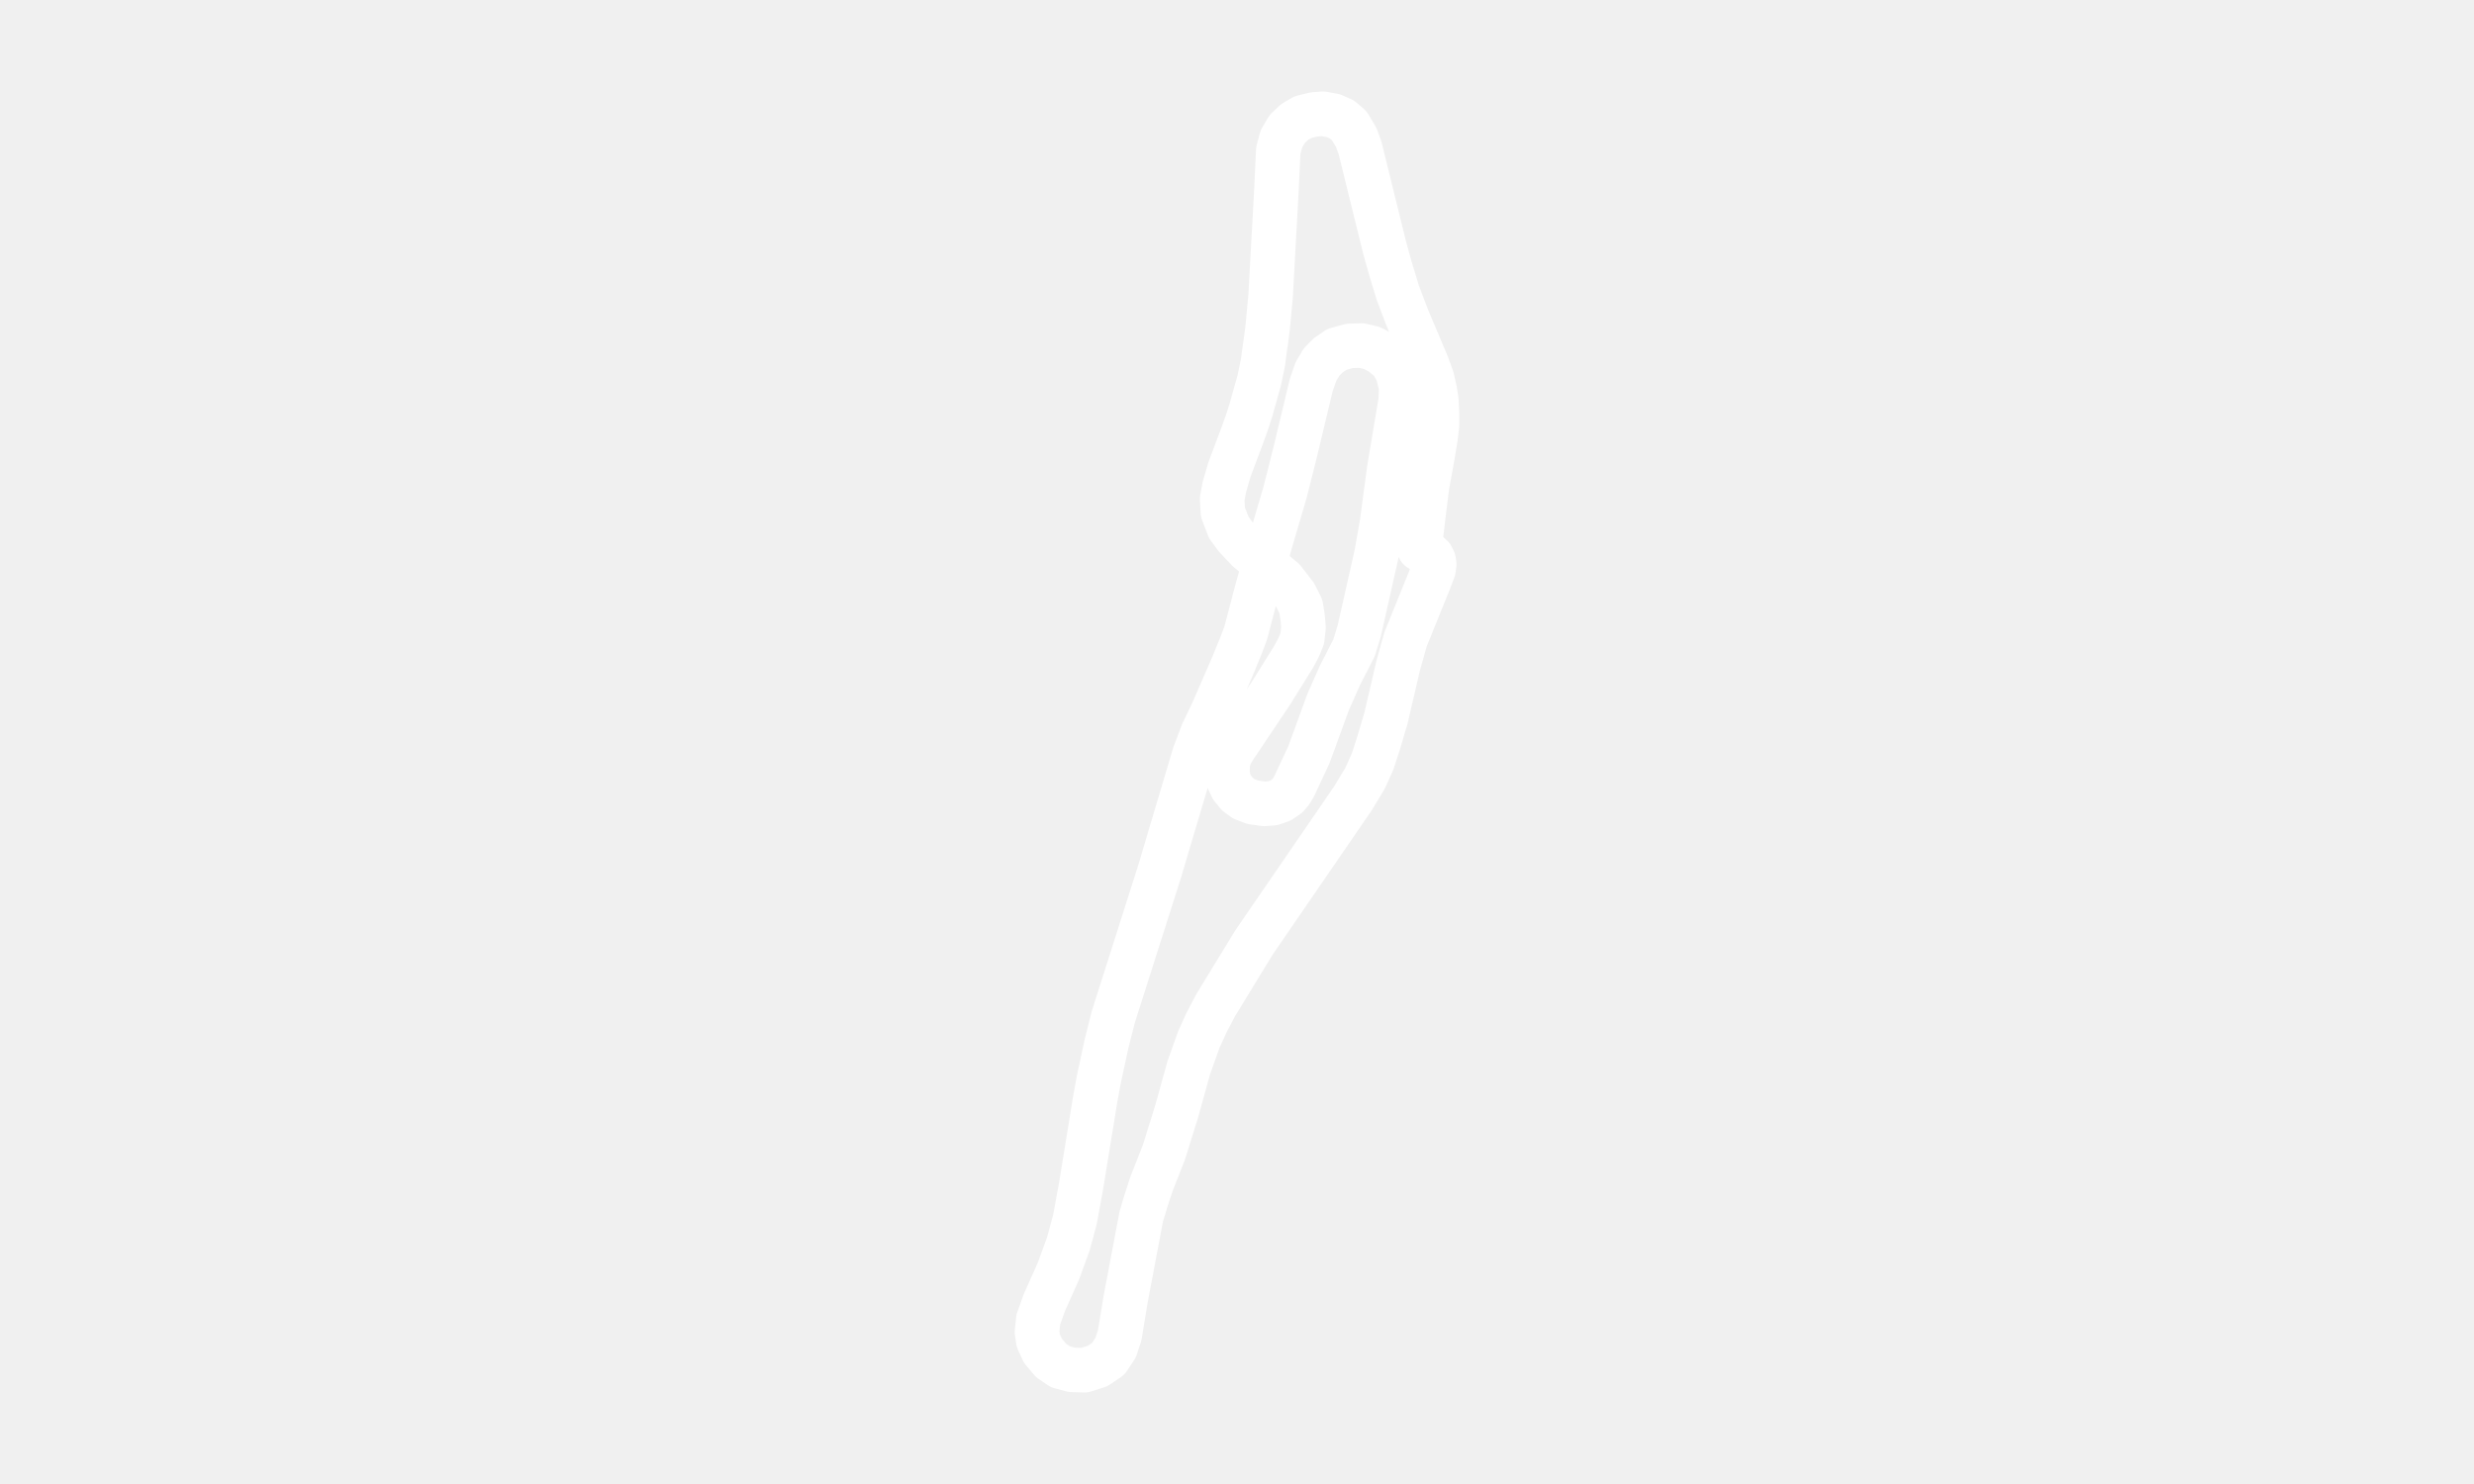
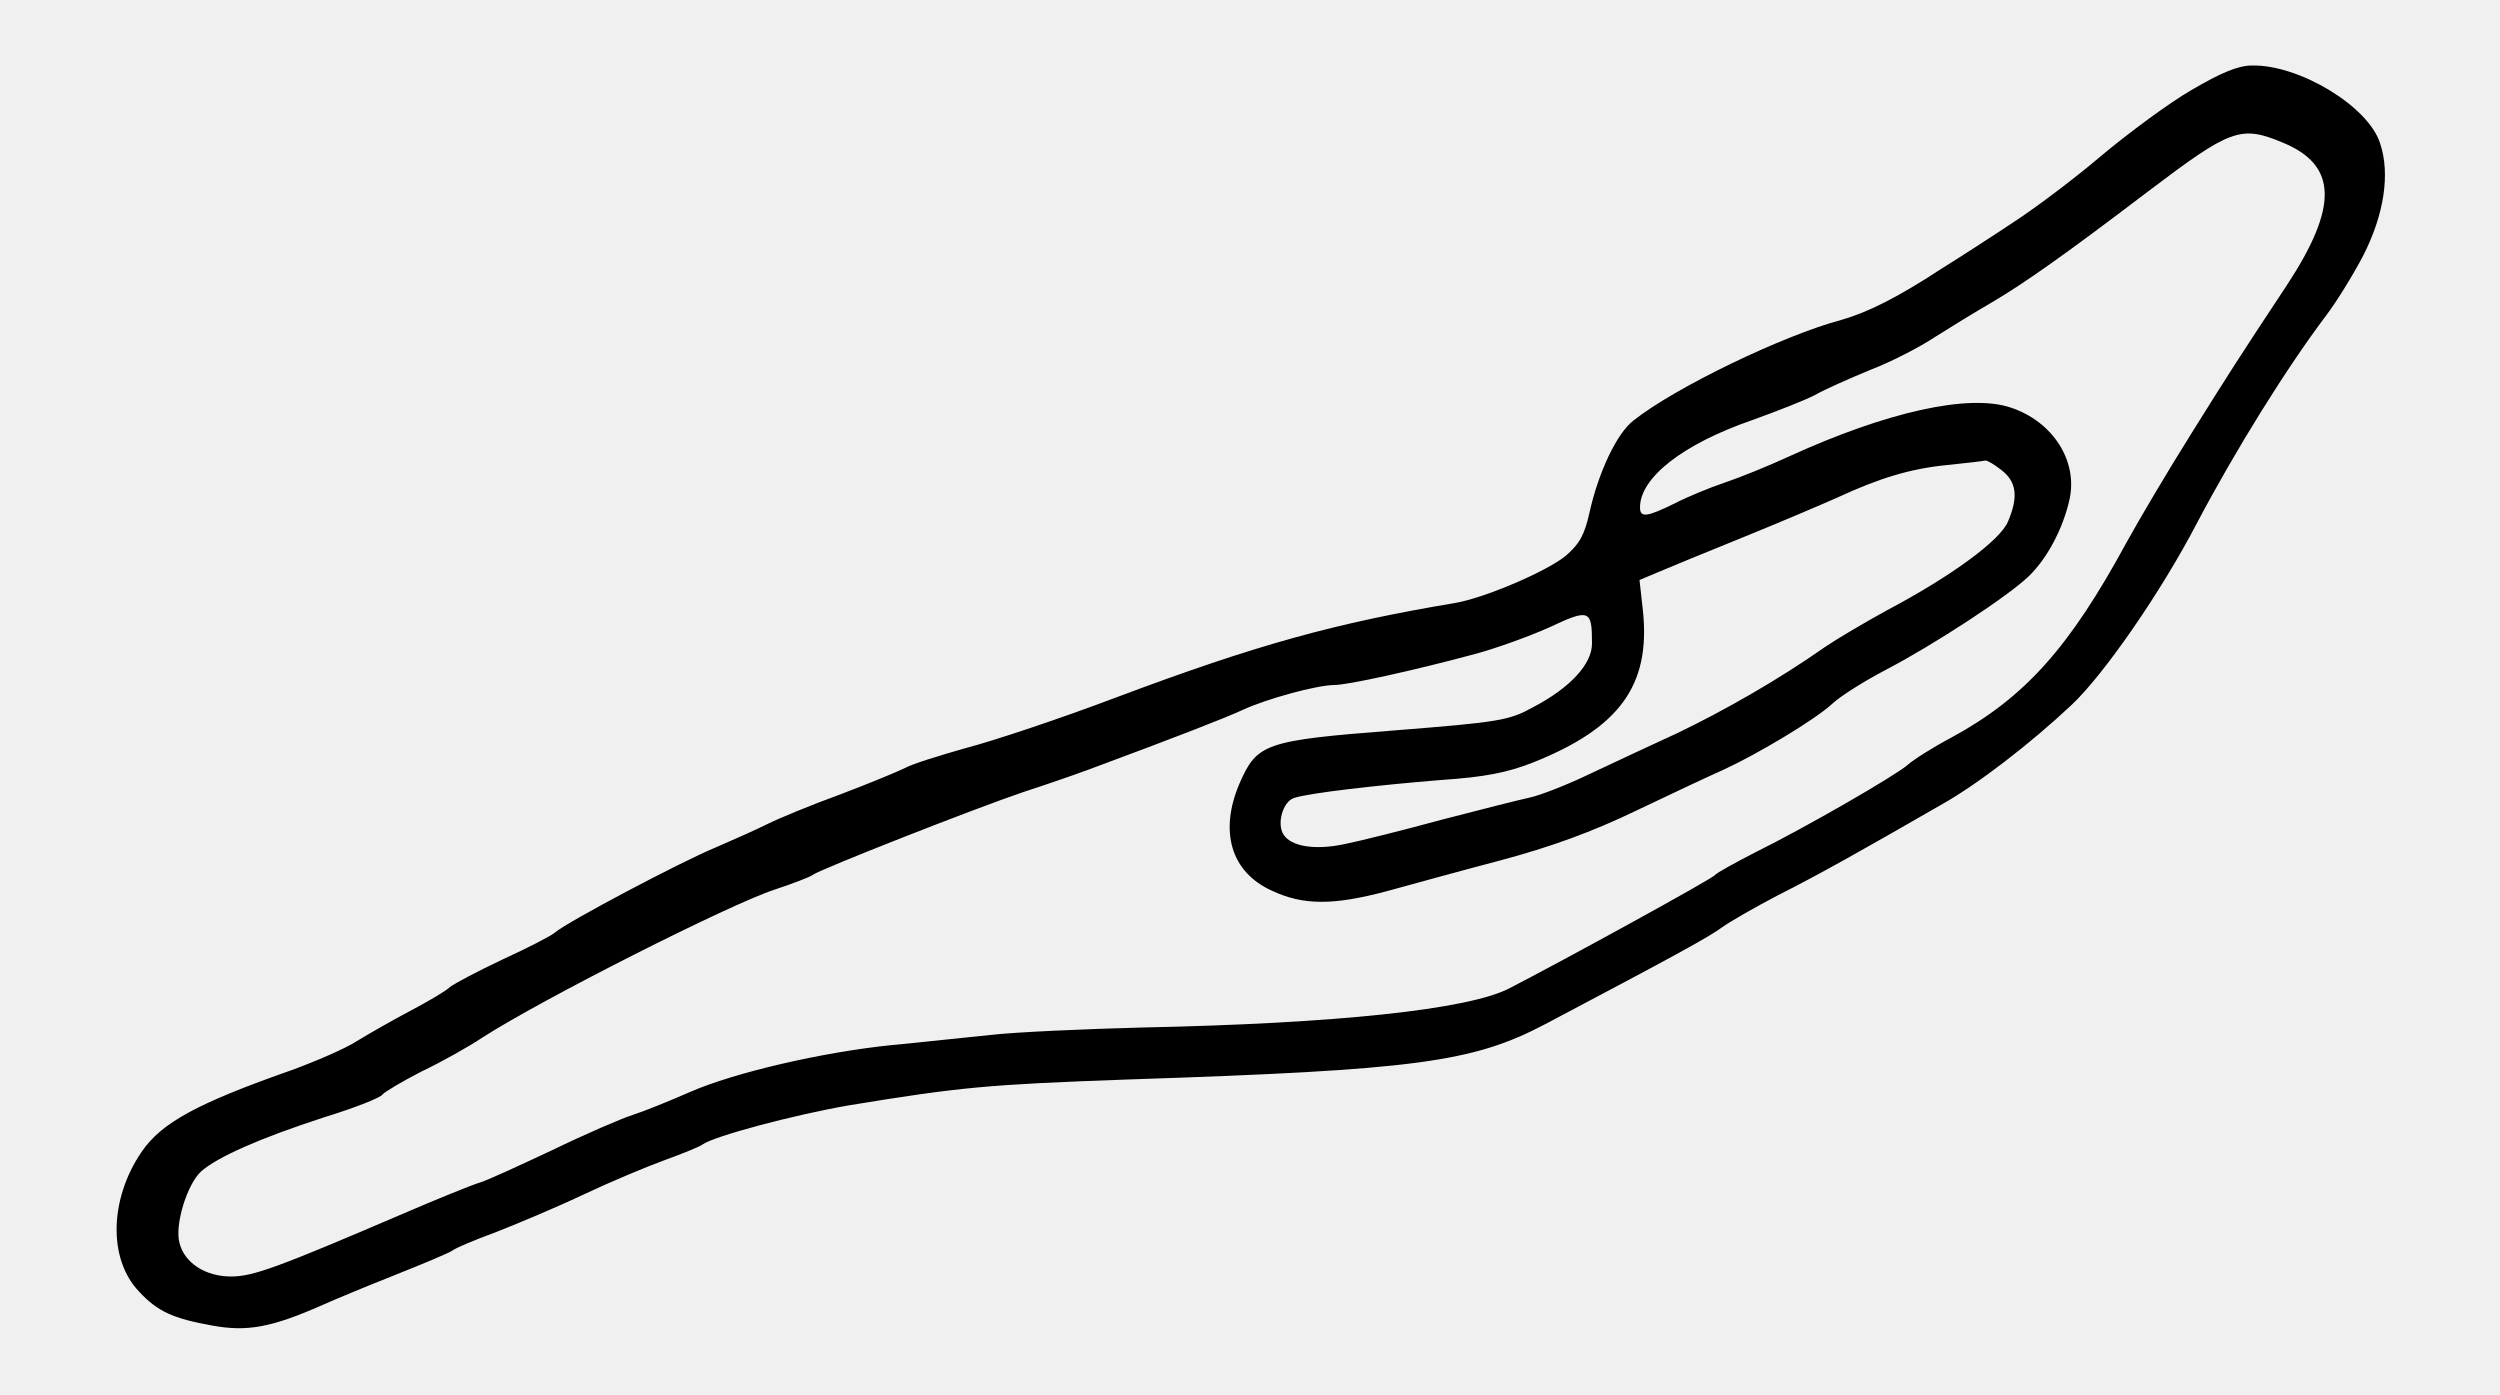
- <svg xmlns="http://www.w3.org/2000/svg" viewBox="0 0 1000 600" role="img">
-   <path d="M524.93 261.72 L522.93 265.49 L513.90 280.00 L498.91 302.38 L496.99 305.64 L496.23 308.94 L496.14 312.25 L496.59 315.47 L497.96 318.38 L500.19 321.10 L502.72 322.95 L506.40 324.38 L510.99 325.02 L514.49 324.75 L517.65 323.65 L520.33 321.79 L521.88 319.99 L523.12 317.87 L529.12 305.00 L536.85 283.80 L541.61 273.08 L547.31 261.93 L549.43 255.00 L553.12 238.62 L556.43 223.88 L558.62 211.41 L561.48 190.00 L566.15 162.08 L566.37 156.64 L564.98 150.74 L562.55 146.23 L558.35 142.72 L554.64 140.74 L550.37 139.70 L545.52 139.84 L540.39 141.27 L536.77 143.73 L534.14 146.45 L531.89 150.26 L530.02 155.62 L523.42 183.22 L519.44 199.00 L513.85 218.02 L508.15 238.33 L503.49 256.07 L501.64 260.92 L498.28 269.16 L490.28 287.54 L486.12 296.26 L482.81 304.97 L471.14 344.16 L469.01 351.42 L449.97 411.26 L447.26 422.02 L444.07 436.82 L442.70 444.37 L436.87 480.16 L434.45 493.27 L431.78 503.08 L427.82 513.93 L422.12 526.69 L419.67 533.56 L419.15 538.52 L419.68 542.08 L421.54 546.12 L424.85 550.05 L428.57 552.59 L433.31 553.85 L438.32 554.00 L443.58 552.33 L447.96 549.38 L450.94 544.89 L452.59 539.89 L454.85 526.02 L461.29 491.90 L463.16 485.63 L465.41 478.75 L470.44 465.93 L475.57 449.49 L480.53 431.63 L484.63 420.14 L487.72 413.39 L491.33 406.50 L506.85 381.08 L546.82 322.84 L551.75 314.68 L554.81 307.90 L557.30 300.20 L560.18 290.47 L565.22 268.86 L568.12 258.53 L577.82 234.54 L579.43 230.29 L579.71 228.11 L579.49 226.62 L578.77 225.13 L577.07 223.54 L573.75 221.89 L575.46 207.35 L576.84 196.31 L579.06 184.19 L580.21 177.11 L580.85 171.79 L580.83 167.00 L580.59 162.07 L579.96 157.85 L578.84 152.96 L576.79 147.31 L568.93 128.71 L565.01 118.40 L562.04 108.63 L559.69 100.23 L549.73 59.77 L548.19 55.58 L545.37 50.84 L542.40 48.29 L538.99 46.78 L534.75 46.00 L531.10 46.28 L526.70 47.35 L523.33 49.30 L520.33 52.10 L517.96 56.12 L516.69 60.82 L515.96 76.38 L513.59 119.58 L512.33 133.07 L510.49 146.55 L508.99 153.80 L505.75 165.35 L504.43 169.59 L502.42 175.27 L496.96 189.83 L494.93 196.77 L494.00 201.69 L494.31 207.13 L496.70 213.31 L499.59 217.22 L504.30 222.22 L518.79 234.45 L523.51 240.57 L525.82 245.18 L526.51 249.43 L526.88 253.76 L526.38 258.19 L524.93 261.72 Z" fill="none" stroke="#ffffff" stroke-width="18" stroke-linecap="round" stroke-linejoin="round" />
+ <svg xmlns="http://www.w3.org/2000/svg" version="1.0" width="500pt" height="279pt" viewBox="0 0 500 279" preserveAspectRatio="xMidYMid meet">
+   <g transform="translate(0,279) scale(0.1,-0.1)" fill="#000000" stroke="none">
+     <path d="M4383 2610 c-45 -26 -126 -86 -181 -132 -54 -46 -134 -106 -176 -133 -42 -28 -107 -70 -144 -93 -87 -57 -147 -87 -200 -102 -116 -31 -332 -135 -415 -201 -33 -25 -70 -103 -88 -184 -10 -45 -20 -63 -48 -87 -38 -31 -162 -84 -221 -94 -239 -40 -396 -83 -678 -189 -111 -42 -246 -87 -300 -101 -53 -15 -108 -32 -122 -40 -14 -7 -72 -31 -130 -53 -58 -21 -123 -48 -145 -59 -22 -11 -69 -32 -104 -47 -70 -29 -297 -149 -321 -170 -8 -7 -55 -31 -105 -54 -49 -23 -96 -48 -105 -55 -8 -8 -44 -29 -80 -48 -36 -19 -83 -46 -106 -60 -23 -15 -81 -40 -130 -58 -188 -66 -261 -105 -301 -164 -64 -94 -67 -214 -5 -279 37 -40 68 -54 146 -68 70 -13 119 -4 221 41 22 10 87 37 145 60 58 23 110 45 115 49 6 5 44 21 85 36 41 16 120 49 175 75 55 26 129 57 165 70 36 13 70 27 75 31 24 17 182 59 291 78 225 37 280 42 559 52 576 19 690 34 836 111 265 140 327 174 354 194 17 12 66 40 110 63 85 43 165 88 330 183 71 40 176 121 258 198 64 60 178 224 251 364 77 146 179 310 259 416 19 25 52 78 73 118 42 82 55 164 34 226 -24 74 -162 157 -256 155 -28 0 -63 -15 -121 -49z m182 -105 c110 -45 112 -128 9 -285 -92 -139 -119 -181 -195 -303 -42 -67 -99 -163 -126 -212 -114 -210 -203 -310 -350 -390 -38 -20 -77 -45 -88 -55 -24 -21 -202 -124 -305 -175 -41 -21 -77 -41 -80 -45 -4 -7 -307 -173 -412 -227 -82 -42 -344 -70 -733 -78 -115 -3 -253 -9 -305 -15 -52 -5 -140 -15 -195 -20 -139 -14 -316 -55 -405 -94 -41 -18 -93 -39 -115 -46 -22 -7 -94 -38 -160 -70 -66 -31 -131 -61 -145 -65 -14 -4 -86 -33 -160 -65 -245 -105 -294 -123 -338 -123 -51 0 -93 27 -103 67 -10 36 15 117 43 143 33 29 116 66 245 108 62 19 115 40 118 46 4 5 39 26 78 46 40 19 95 50 122 68 116 75 495 267 585 296 36 12 70 25 75 29 14 11 327 134 422 166 43 14 101 34 128 44 186 69 275 104 310 120 47 22 149 50 184 50 26 0 159 29 281 62 41 11 108 35 148 53 81 38 86 36 86 -32 0 -41 -43 -88 -117 -127 -49 -27 -66 -30 -280 -47 -258 -20 -273 -26 -308 -106 -41 -96 -17 -177 64 -214 63 -30 124 -30 232 -1 44 12 145 40 225 61 101 27 184 57 273 100 71 34 150 71 175 82 69 32 181 99 216 131 17 16 65 46 107 68 96 50 246 148 287 188 37 36 68 95 81 153 17 77 -33 156 -118 184 -84 28 -248 -9 -441 -97 -41 -19 -100 -43 -130 -53 -30 -10 -76 -29 -101 -42 -55 -27 -69 -29 -69 -8 0 60 86 127 225 175 50 18 106 40 125 50 19 11 69 33 110 50 42 16 100 46 130 66 30 19 82 51 115 70 64 38 140 91 311 221 165 125 185 133 269 98z m-561 -656 c29 -23 33 -53 12 -102 -15 -37 -111 -108 -241 -177 -44 -24 -100 -57 -125 -74 -94 -66 -203 -128 -297 -173 -54 -25 -134 -62 -178 -83 -44 -21 -96 -41 -115 -45 -19 -4 -98 -24 -175 -44 -77 -21 -165 -43 -195 -49 -60 -13 -108 -5 -123 19 -14 22 -1 66 21 73 29 10 170 26 294 36 89 6 133 15 184 35 173 69 235 154 220 302 l-7 63 38 16 c21 9 99 41 173 71 74 30 158 66 185 78 84 39 147 58 220 65 39 4 73 8 76 9 4 0 18 -8 33 -20z" />
+   </g>
</svg>
